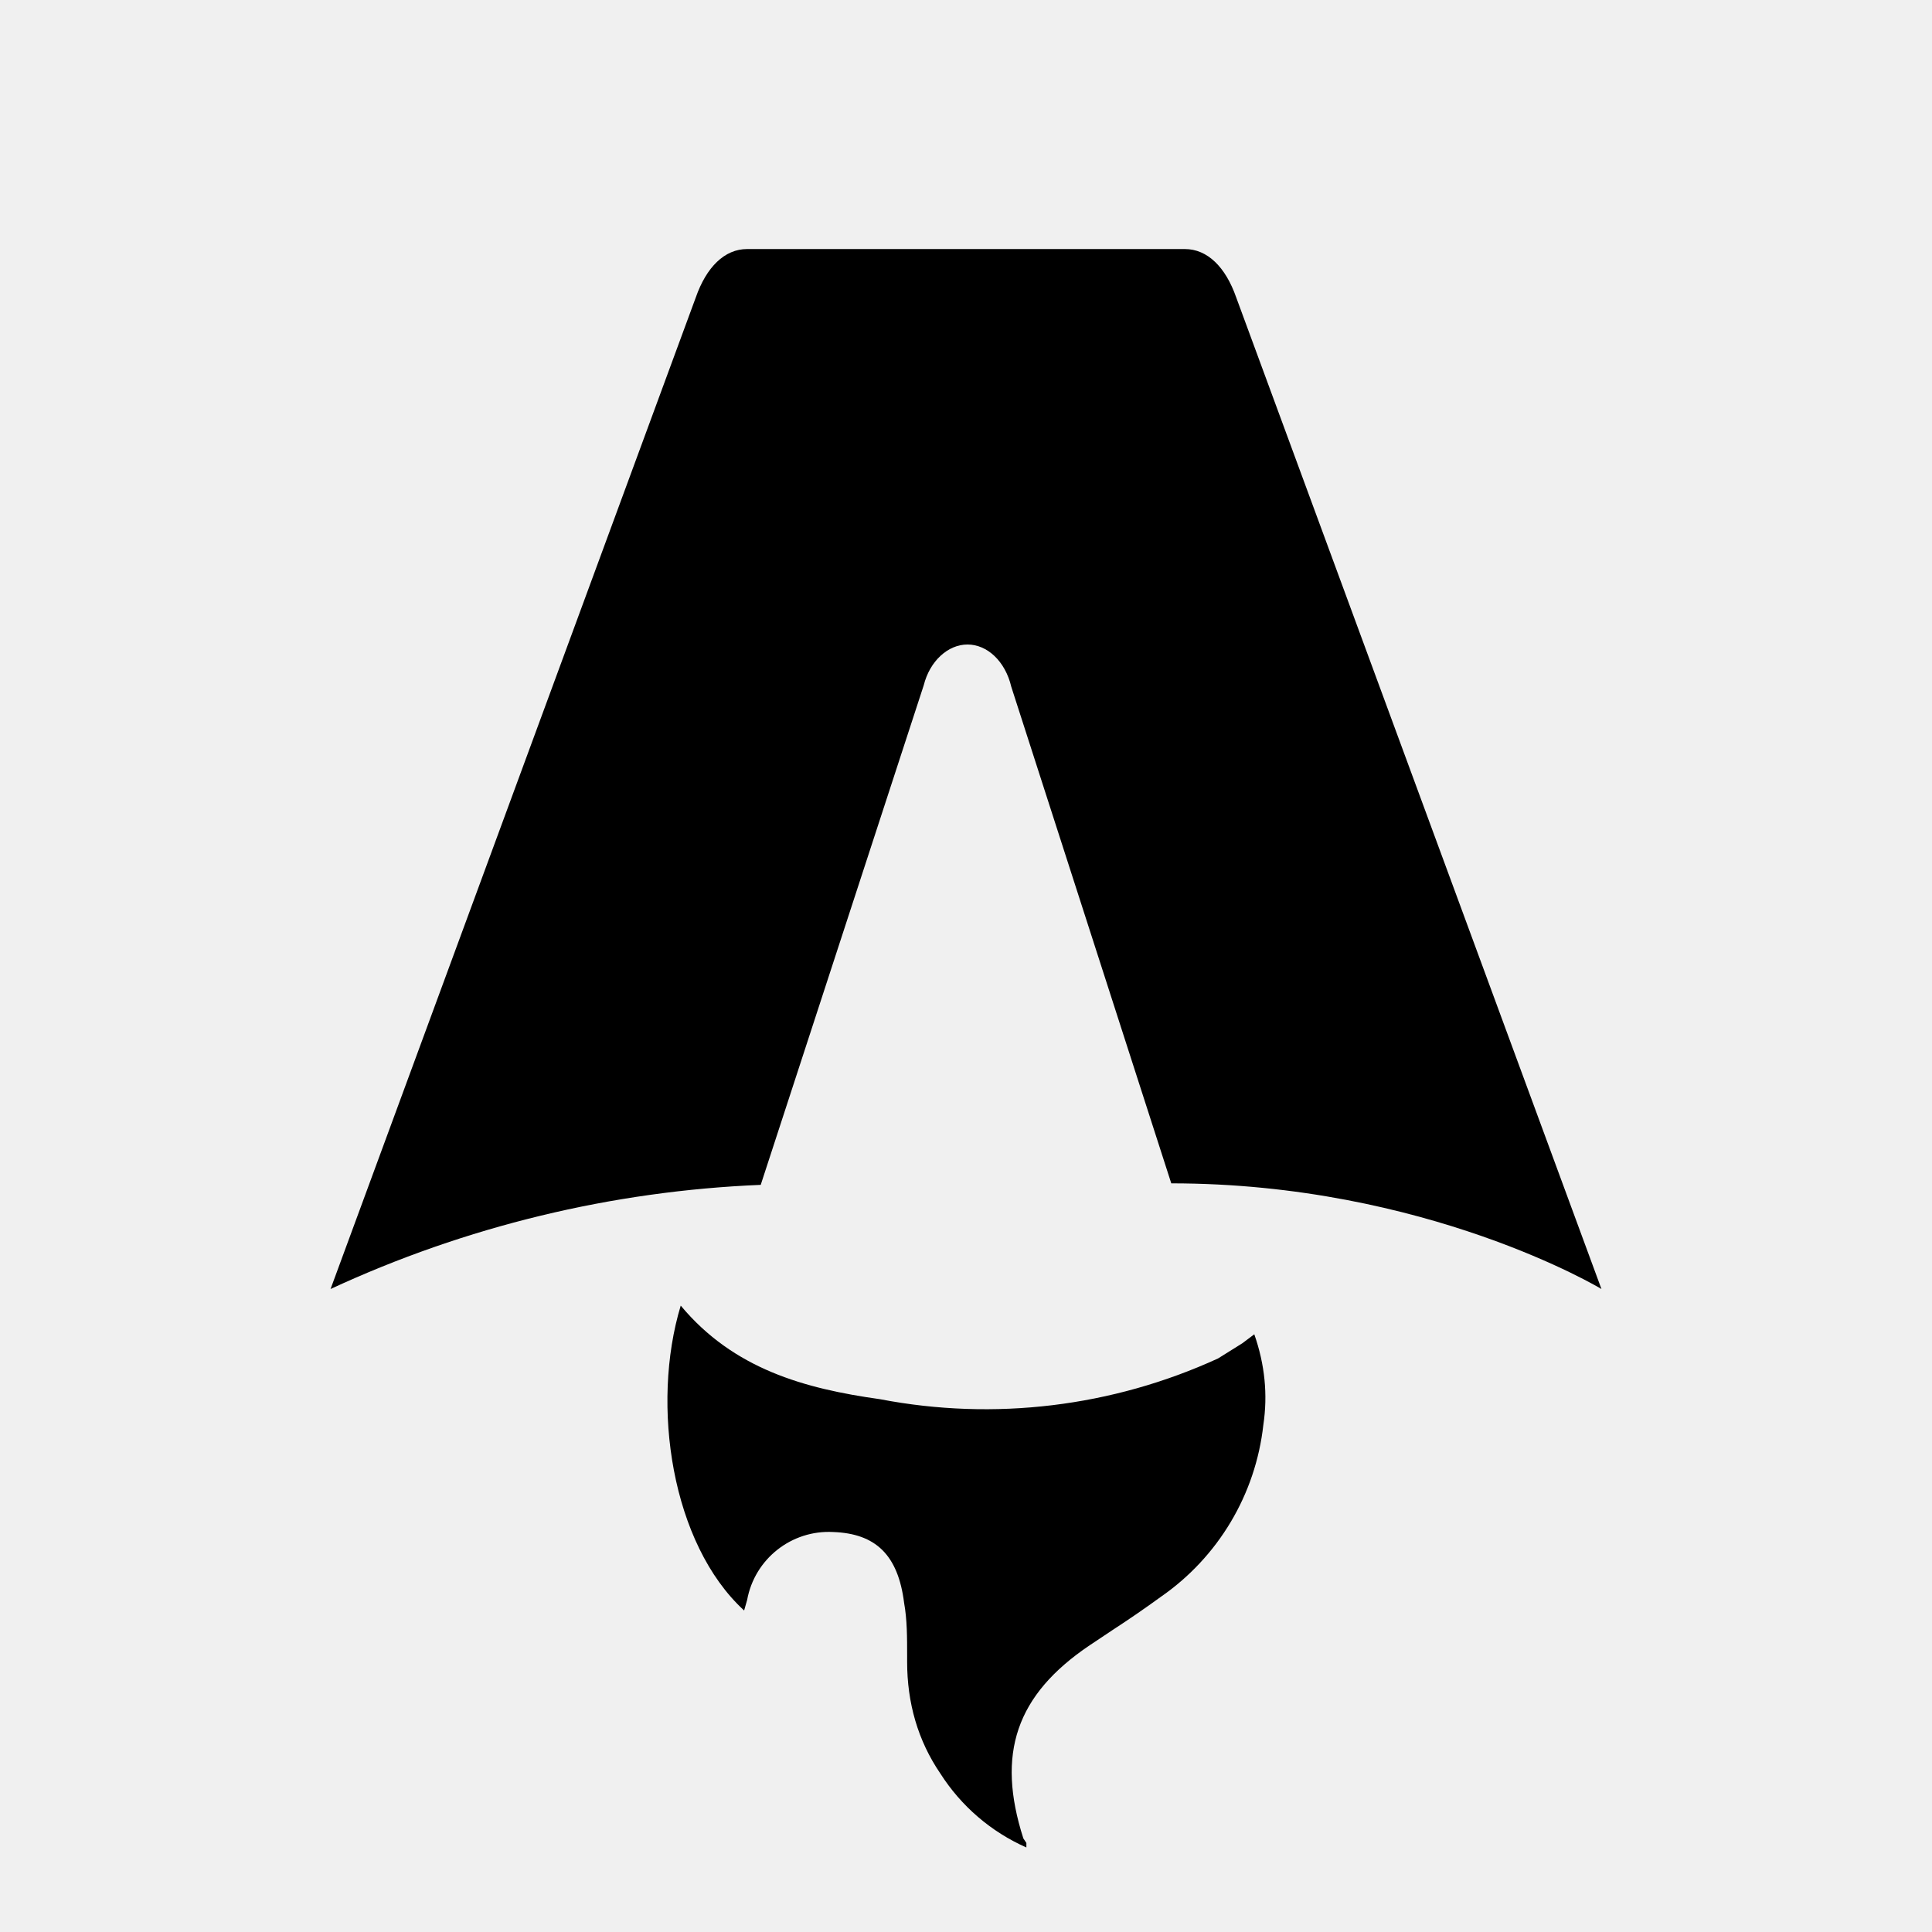
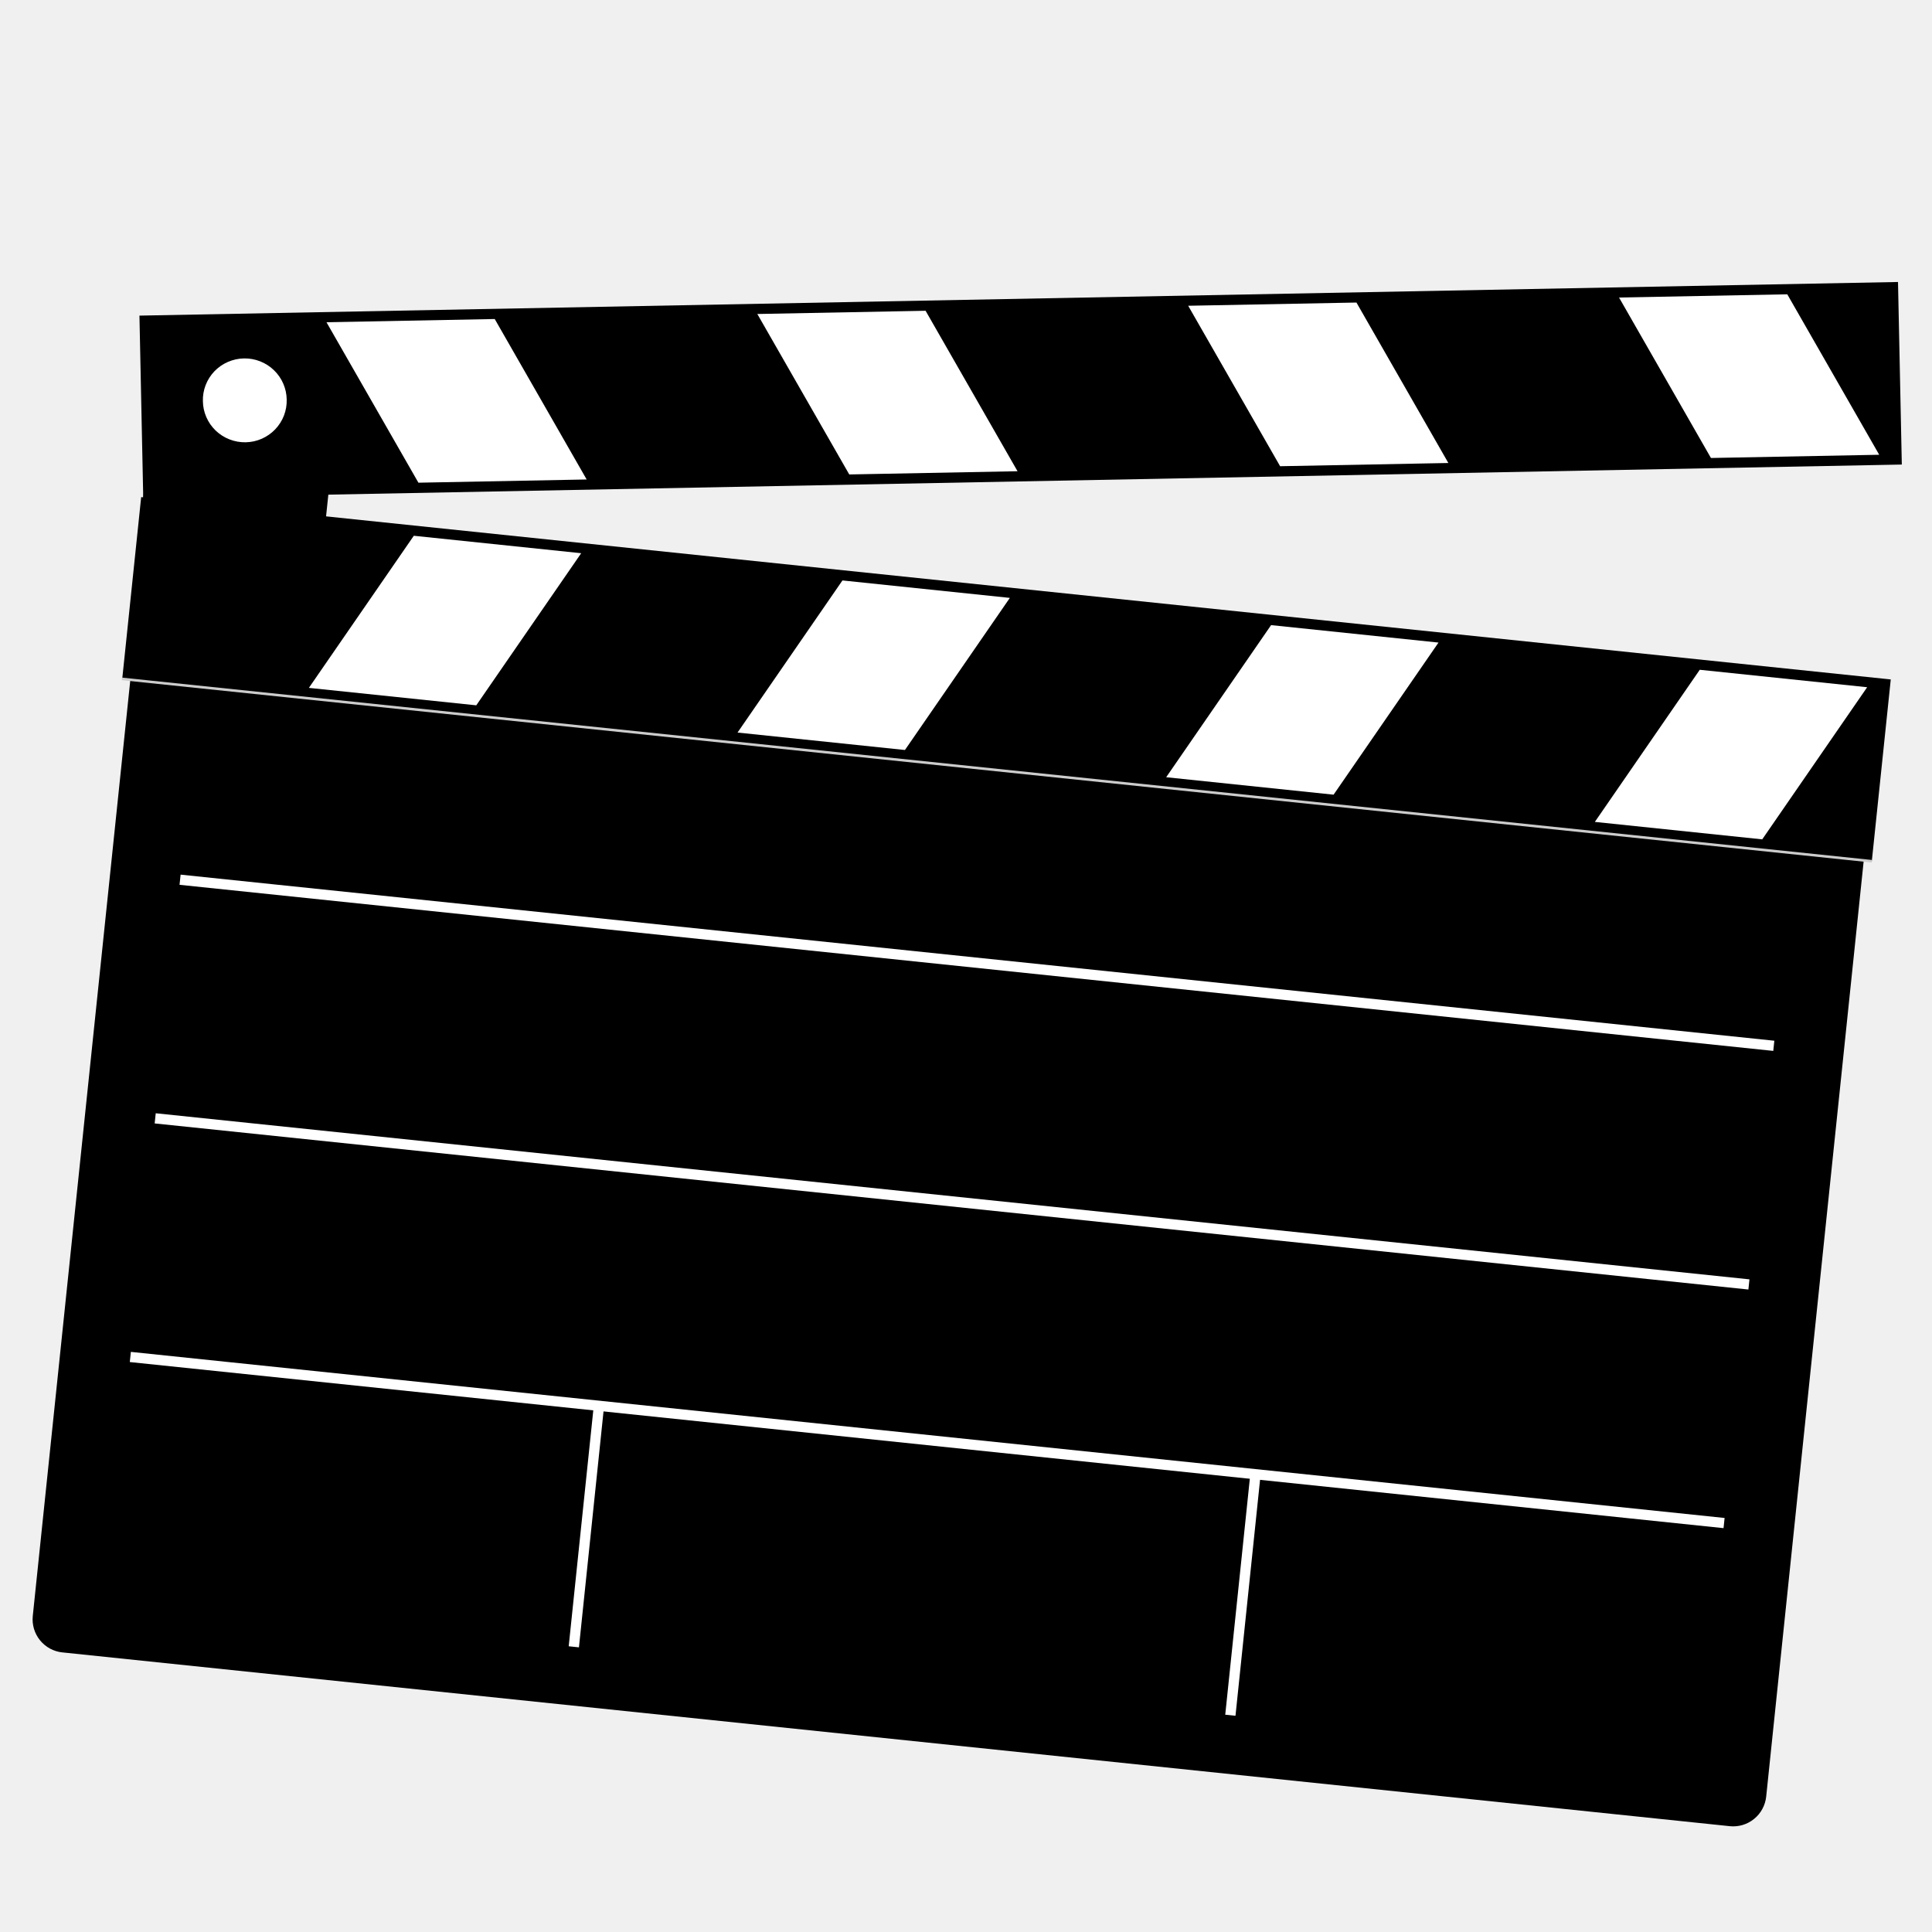
- <svg xmlns="http://www.w3.org/2000/svg" fill="none" viewBox="0 0 128 128">
-   <path d="M50.4 78.5a75.1 75.1 0 0 0-28.5 6.9l24.2-65.7c.7-2 1.9-3.2 3.4-3.2h29c1.5 0 2.7 1.2 3.4 3.2l24.2 65.7s-11.6-7-28.5-7L67 45.5c-.4-1.7-1.6-2.8-2.9-2.8-1.3 0-2.5 1.1-2.9 2.7L50.4 78.5Zm-1.1 28.2Zm-4.2-20.2c-2 6.6-.6 15.8 4.2 20.2a17.5 17.5 0 0 1 .2-.7 5.5 5.5 0 0 1 5.7-4.5c2.8.1 4.3 1.5 4.7 4.7.2 1.1.2 2.3.2 3.5v.4c0 2.7.7 5.2 2.2 7.4a13 13 0 0 0 5.7 4.9v-.3l-.2-.3c-1.8-5.6-.5-9.5 4.4-12.8l1.5-1a73 73 0 0 0 3.2-2.2 16 16 0 0 0 6.8-11.4c.3-2 .1-4-.6-6l-.8.6-1.6 1a37 37 0 0 1-22.4 2.7c-5-.7-9.7-2-13.2-6.2Z" />
-   <style>
-         path { fill: #000; }
-         @media (prefers-color-scheme: dark) {
-             path { fill: #FFF; }
-         }
-     </style>
+ <svg xmlns="http://www.w3.org/2000/svg" width="500" zoomAndPan="magnify" viewBox="0 0 375 375" height="500" preserveAspectRatio="xMidYMid meet" version="1.0">
+   <defs>
+     <clipPath id="6024722fa3">
+       <path d="M 25 62 L 67 62 L 67 131 L 25 131 Z M 25 62 " clip-rule="nonzero" />
+     </clipPath>
+     <clipPath id="457e81fe33">
+       <path d="M 31.262 19.594 L 375.152 55.434 L 343.898 355.309 L 0.012 319.469 Z M 31.262 19.594 " clip-rule="nonzero" />
+     </clipPath>
+     <clipPath id="d03dd77dae">
+       <path d="M 31.262 19.594 L 375.152 55.434 L 343.898 355.309 L 0.012 319.469 Z M 31.262 19.594 " clip-rule="nonzero" />
+     </clipPath>
+     <clipPath id="c1ea5363fe">
+       <path d="M 31.262 19.594 L 375.152 55.434 L 343.898 355.309 L 0.012 319.469 Z M 31.262 19.594 " clip-rule="nonzero" />
+     </clipPath>
+     <clipPath id="480961ce84">
+       <path d="M 6 119 L 363 119 L 363 355 L 6 355 Z M 6 119 " clip-rule="nonzero" />
+     </clipPath>
+     <clipPath id="bdb34165ea">
+       <path d="M 31.262 19.594 L 375.152 55.434 L 343.898 355.309 L 0.012 319.469 Z M 31.262 19.594 " clip-rule="nonzero" />
+     </clipPath>
+     <clipPath id="c9110292d7">
+       <path d="M 31.262 19.594 L 375.152 55.434 L 343.898 355.309 L 0.012 319.469 Z M 31.262 19.594 " clip-rule="nonzero" />
+     </clipPath>
+     <clipPath id="597702eca8">
+       <path d="M 31.262 19.594 L 375.152 55.434 L 343.898 355.309 L 0.012 319.469 Z M 31.262 19.594 " clip-rule="nonzero" />
+     </clipPath>
+     <clipPath id="7cf8202308">
+       <path d="M 23 96 L 367 96 L 367 168 L 23 168 Z M 23 96 " clip-rule="nonzero" />
+     </clipPath>
+     <clipPath id="02a8f0191c">
+       <path d="M 31.262 19.594 L 375.152 55.434 L 343.898 355.309 L 0.012 319.469 Z M 31.262 19.594 " clip-rule="nonzero" />
+     </clipPath>
+     <clipPath id="2bcf48defd">
+       <path d="M 31.262 19.594 L 375.152 55.434 L 343.898 355.309 L 0.012 319.469 Z M 31.262 19.594 " clip-rule="nonzero" />
+     </clipPath>
+     <clipPath id="2e9e09d17d">
+       <path d="M 31.262 19.594 L 375.152 55.434 L 343.898 355.309 L 0.012 319.469 Z M 31.262 19.594 " clip-rule="nonzero" />
+     </clipPath>
+     <clipPath id="fac3f08630">
+       <path d="M 59 103 L 113 103 L 113 137 L 59 137 Z M 59 103 " clip-rule="nonzero" />
+     </clipPath>
+     <clipPath id="664c02b252">
+       <path d="M 31.262 19.594 L 375.152 55.434 L 343.898 355.309 L 0.012 319.469 Z M 31.262 19.594 " clip-rule="nonzero" />
+     </clipPath>
+     <clipPath id="d2ee635714">
+       <path d="M 31.262 19.594 L 375.152 55.434 L 343.898 355.309 L 0.012 319.469 Z M 31.262 19.594 " clip-rule="nonzero" />
+     </clipPath>
+     <clipPath id="f367169027">
+       <path d="M 31.262 19.594 L 375.152 55.434 L 343.898 355.309 L 0.012 319.469 Z M 31.262 19.594 " clip-rule="nonzero" />
+     </clipPath>
+     <clipPath id="6863fcd0ea">
+       <path d="M 143 112 L 197 112 L 197 146 L 143 146 Z M 143 112 " clip-rule="nonzero" />
+     </clipPath>
+     <clipPath id="46eac83269">
+       <path d="M 31.262 19.594 L 375.152 55.434 L 343.898 355.309 L 0.012 319.469 Z M 31.262 19.594 " clip-rule="nonzero" />
+     </clipPath>
+     <clipPath id="2b40e24c05">
+       <path d="M 31.262 19.594 L 375.152 55.434 L 343.898 355.309 L 0.012 319.469 Z M 31.262 19.594 " clip-rule="nonzero" />
+     </clipPath>
+     <clipPath id="f1015c4cd6">
+       <path d="M 31.262 19.594 L 375.152 55.434 L 343.898 355.309 L 0.012 319.469 Z M 31.262 19.594 " clip-rule="nonzero" />
+     </clipPath>
+     <clipPath id="dbcd07ad4e">
+       <path d="M 226 121 L 280 121 L 280 155 L 226 155 Z M 226 121 " clip-rule="nonzero" />
+     </clipPath>
+     <clipPath id="c8b5876067">
+       <path d="M 31.262 19.594 L 375.152 55.434 L 343.898 355.309 L 0.012 319.469 Z M 31.262 19.594 " clip-rule="nonzero" />
+     </clipPath>
+     <clipPath id="564bfe8e14">
+       <path d="M 31.262 19.594 L 375.152 55.434 L 343.898 355.309 L 0.012 319.469 Z M 31.262 19.594 " clip-rule="nonzero" />
+     </clipPath>
+     <clipPath id="c9101acbcf">
+       <path d="M 31.262 19.594 L 375.152 55.434 L 343.898 355.309 L 0.012 319.469 Z M 31.262 19.594 " clip-rule="nonzero" />
+     </clipPath>
+     <clipPath id="938eb667a7">
+       <path d="M 309 130 L 363 130 L 363 163 L 309 163 Z M 309 130 " clip-rule="nonzero" />
+     </clipPath>
+     <clipPath id="c6f14b5a39">
+       <path d="M 31.262 19.594 L 375.152 55.434 L 343.898 355.309 L 0.012 319.469 Z M 31.262 19.594 " clip-rule="nonzero" />
+     </clipPath>
+     <clipPath id="e4188fa3c1">
+       <path d="M 31.262 19.594 L 375.152 55.434 L 343.898 355.309 L 0.012 319.469 Z M 31.262 19.594 " clip-rule="nonzero" />
+     </clipPath>
+     <clipPath id="5cc870d9ba">
+       <path d="M 31.262 19.594 L 375.152 55.434 L 343.898 355.309 L 0.012 319.469 Z M 31.262 19.594 " clip-rule="nonzero" />
+     </clipPath>
+     <clipPath id="2cbc3f7da6">
+       <path d="M 27 54 L 370 54 L 370 97 L 27 97 Z M 27 54 " clip-rule="nonzero" />
+     </clipPath>
+     <clipPath id="59709ca23e">
+       <path d="M 31.262 19.594 L 375.152 55.434 L 343.898 355.309 L 0.012 319.469 Z M 31.262 19.594 " clip-rule="nonzero" />
+     </clipPath>
+     <clipPath id="91b9538c32">
+       <path d="M 31.262 19.594 L 375.152 55.434 L 343.898 355.309 L 0.012 319.469 Z M 31.262 19.594 " clip-rule="nonzero" />
+     </clipPath>
+     <clipPath id="dc6afa4f87">
+       <path d="M 31.262 19.594 L 375.152 55.434 L 343.898 355.309 L 0.012 319.469 Z M 31.262 19.594 " clip-rule="nonzero" />
+     </clipPath>
+     <clipPath id="39ffe8f055">
+       <path d="M 314 57 L 365 57 L 365 89 L 314 89 Z M 314 57 " clip-rule="nonzero" />
+     </clipPath>
+     <clipPath id="5fe13db4aa">
+       <path d="M 31.262 19.594 L 375.152 55.434 L 343.898 355.309 L 0.012 319.469 Z M 31.262 19.594 " clip-rule="nonzero" />
+     </clipPath>
+     <clipPath id="7525e28b96">
+       <path d="M 31.262 19.594 L 375.152 55.434 L 343.898 355.309 L 0.012 319.469 Z M 31.262 19.594 " clip-rule="nonzero" />
+     </clipPath>
+     <clipPath id="0cb65ec311">
+       <path d="M 31.262 19.594 L 375.152 55.434 L 343.898 355.309 L 0.012 319.469 Z M 31.262 19.594 " clip-rule="nonzero" />
+     </clipPath>
+     <clipPath id="6d7d5fe0c3">
+       <path d="M 230 58 L 282 58 L 282 91 L 230 91 Z M 230 58 " clip-rule="nonzero" />
+     </clipPath>
+     <clipPath id="25979c9128">
+       <path d="M 31.262 19.594 L 375.152 55.434 L 343.898 355.309 L 0.012 319.469 Z M 31.262 19.594 " clip-rule="nonzero" />
+     </clipPath>
+     <clipPath id="001d8455b2">
+       <path d="M 31.262 19.594 L 375.152 55.434 L 343.898 355.309 L 0.012 319.469 Z M 31.262 19.594 " clip-rule="nonzero" />
+     </clipPath>
+     <clipPath id="147d24185b">
+       <path d="M 31.262 19.594 L 375.152 55.434 L 343.898 355.309 L 0.012 319.469 Z M 31.262 19.594 " clip-rule="nonzero" />
+     </clipPath>
+     <clipPath id="384625d293">
+       <path d="M 146 60 L 198 60 L 198 93 L 146 93 Z M 146 60 " clip-rule="nonzero" />
+     </clipPath>
+     <clipPath id="6768550fe8">
+       <path d="M 31.262 19.594 L 375.152 55.434 L 343.898 355.309 L 0.012 319.469 Z M 31.262 19.594 " clip-rule="nonzero" />
+     </clipPath>
+     <clipPath id="982a297534">
+       <path d="M 31.262 19.594 L 375.152 55.434 L 343.898 355.309 L 0.012 319.469 Z M 31.262 19.594 " clip-rule="nonzero" />
+     </clipPath>
+     <clipPath id="78df1696e7">
+       <path d="M 31.262 19.594 L 375.152 55.434 L 343.898 355.309 L 0.012 319.469 Z M 31.262 19.594 " clip-rule="nonzero" />
+     </clipPath>
+     <clipPath id="ec69982856">
+       <path d="M 63 61 L 114 61 L 114 94 L 63 94 Z M 63 61 " clip-rule="nonzero" />
+     </clipPath>
+     <clipPath id="850f5e021b">
+       <path d="M 31.262 19.594 L 375.152 55.434 L 343.898 355.309 L 0.012 319.469 Z M 31.262 19.594 " clip-rule="nonzero" />
+     </clipPath>
+     <clipPath id="aade854e2b">
+       <path d="M 31.262 19.594 L 375.152 55.434 L 343.898 355.309 L 0.012 319.469 Z M 31.262 19.594 " clip-rule="nonzero" />
+     </clipPath>
+     <clipPath id="43033562b3">
+       <path d="M 31.262 19.594 L 375.152 55.434 L 343.898 355.309 L 0.012 319.469 Z M 31.262 19.594 " clip-rule="nonzero" />
+     </clipPath>
+     <clipPath id="120df50616">
+       <path d="M 40 70 L 55 70 L 55 85 L 40 85 Z M 40 70 " clip-rule="nonzero" />
+     </clipPath>
+     <clipPath id="60c1b900b9">
+       <path d="M 31.262 19.594 L 375.152 55.434 L 343.898 355.309 L 0.012 319.469 Z M 31.262 19.594 " clip-rule="nonzero" />
+     </clipPath>
+     <clipPath id="1a7e54b4e9">
+       <path d="M 31.262 19.594 L 375.152 55.434 L 343.898 355.309 L 0.012 319.469 Z M 31.262 19.594 " clip-rule="nonzero" />
+     </clipPath>
+     <clipPath id="0f6cc92324">
+       <path d="M 31.262 19.594 L 375.152 55.434 L 343.898 355.309 L 0.012 319.469 Z M 31.262 19.594 " clip-rule="nonzero" />
+     </clipPath>
+     <clipPath id="2289cf8679">
+       <path d="M 29 59 L 66 59 L 66 97 L 29 97 Z M 29 59 " clip-rule="nonzero" />
+     </clipPath>
+     <clipPath id="9748244be6">
+       <path d="M 31.262 19.594 L 375.152 55.434 L 343.898 355.309 L 0.012 319.469 Z M 31.262 19.594 " clip-rule="nonzero" />
+     </clipPath>
+     <clipPath id="1cbde0320e">
+       <path d="M 31.262 19.594 L 375.152 55.434 L 343.898 355.309 L 0.012 319.469 Z M 31.262 19.594 " clip-rule="nonzero" />
+     </clipPath>
+     <clipPath id="9e4882370b">
+       <path d="M 31.262 19.594 L 375.152 55.434 L 343.898 355.309 L 0.012 319.469 Z M 31.262 19.594 " clip-rule="nonzero" />
+     </clipPath>
+     <clipPath id="8acb46d06b">
+       <path d="M 20 128 L 367 128 L 367 170 L 20 170 Z M 20 128 " clip-rule="nonzero" />
+     </clipPath>
+     <clipPath id="f75b23d832">
+       <path d="M 31.262 19.594 L 375.152 55.434 L 343.898 355.309 L 0.012 319.469 Z M 31.262 19.594 " clip-rule="nonzero" />
+     </clipPath>
+     <clipPath id="303946f146">
+       <path d="M 31.262 19.594 L 375.152 55.434 L 343.898 355.309 L 0.012 319.469 Z M 31.262 19.594 " clip-rule="nonzero" />
+     </clipPath>
+     <clipPath id="3eeafbc549">
+       <path d="M 31.262 19.594 L 375.152 55.434 L 343.898 355.309 L 0.012 319.469 Z M 31.262 19.594 " clip-rule="nonzero" />
+     </clipPath>
+     <clipPath id="bb87b839ad">
+       <path d="M 13 252 L 346 252 L 346 307 L 13 307 Z M 13 252 " clip-rule="nonzero" />
+     </clipPath>
+     <clipPath id="a92f5bce50">
+       <path d="M 31.262 19.594 L 375.152 55.434 L 343.898 355.309 L 0.012 319.469 Z M 31.262 19.594 " clip-rule="nonzero" />
+     </clipPath>
+     <clipPath id="971d1c470a">
+       <path d="M 31.262 19.594 L 375.152 55.434 L 343.898 355.309 L 0.012 319.469 Z M 31.262 19.594 " clip-rule="nonzero" />
+     </clipPath>
+     <clipPath id="c37e4d670d">
+       <path d="M 31.262 19.594 L 375.152 55.434 L 343.898 355.309 L 0.012 319.469 Z M 31.262 19.594 " clip-rule="nonzero" />
+     </clipPath>
+     <clipPath id="f86b1b59ec">
+       <path d="M 100 262 L 128 262 L 128 331 L 100 331 Z M 100 262 " clip-rule="nonzero" />
+     </clipPath>
+     <clipPath id="17a62d83f7">
+       <path d="M 31.262 19.594 L 375.152 55.434 L 343.898 355.309 L 0.012 319.469 Z M 31.262 19.594 " clip-rule="nonzero" />
+     </clipPath>
+     <clipPath id="49fe076add">
+       <path d="M 31.262 19.594 L 375.152 55.434 L 343.898 355.309 L 0.012 319.469 Z M 31.262 19.594 " clip-rule="nonzero" />
+     </clipPath>
+     <clipPath id="fa114d1757">
+       <path d="M 31.262 19.594 L 375.152 55.434 L 343.898 355.309 L 0.012 319.469 Z M 31.262 19.594 " clip-rule="nonzero" />
+     </clipPath>
+     <clipPath id="f4827c6ba5">
+       <path d="M 227 275 L 255 275 L 255 345 L 227 345 Z M 227 275 " clip-rule="nonzero" />
+     </clipPath>
+     <clipPath id="06c17adbb2">
+       <path d="M 31.262 19.594 L 375.152 55.434 L 343.898 355.309 L 0.012 319.469 Z M 31.262 19.594 " clip-rule="nonzero" />
+     </clipPath>
+     <clipPath id="4fd0a232bf">
+       <path d="M 31.262 19.594 L 375.152 55.434 L 343.898 355.309 L 0.012 319.469 Z M 31.262 19.594 " clip-rule="nonzero" />
+     </clipPath>
+     <clipPath id="8efba7ca4f">
+       <path d="M 31.262 19.594 L 375.152 55.434 L 343.898 355.309 L 0.012 319.469 Z M 31.262 19.594 " clip-rule="nonzero" />
+     </clipPath>
+     <clipPath id="159856ef0b">
+       <path d="M 18 205 L 351 205 L 351 261 L 18 261 Z M 18 205 " clip-rule="nonzero" />
+     </clipPath>
+     <clipPath id="6ae008af02">
+       <path d="M 31.262 19.594 L 375.152 55.434 L 343.898 355.309 L 0.012 319.469 Z M 31.262 19.594 " clip-rule="nonzero" />
+     </clipPath>
+     <clipPath id="15ab3bb41e">
+       <path d="M 31.262 19.594 L 375.152 55.434 L 343.898 355.309 L 0.012 319.469 Z M 31.262 19.594 " clip-rule="nonzero" />
+     </clipPath>
+     <clipPath id="29f26a3e5a">
+       <path d="M 31.262 19.594 L 375.152 55.434 L 343.898 355.309 L 0.012 319.469 Z M 31.262 19.594 " clip-rule="nonzero" />
+     </clipPath>
+     <clipPath id="f4176ce719">
+       <path d="M 23 159 L 356 159 L 356 215 L 23 215 Z M 23 159 " clip-rule="nonzero" />
+     </clipPath>
+     <clipPath id="6def917dba">
+       <path d="M 31.262 19.594 L 375.152 55.434 L 343.898 355.309 L 0.012 319.469 Z M 31.262 19.594 " clip-rule="nonzero" />
+     </clipPath>
+     <clipPath id="3a6a236f8d">
+       <path d="M 31.262 19.594 L 375.152 55.434 L 343.898 355.309 L 0.012 319.469 Z M 31.262 19.594 " clip-rule="nonzero" />
+     </clipPath>
+     <clipPath id="ee3d22ebcb">
+       <path d="M 31.262 19.594 L 375.152 55.434 L 343.898 355.309 L 0.012 319.469 Z M 31.262 19.594 " clip-rule="nonzero" />
+     </clipPath>
+   </defs>
+   <g clip-path="url(#6024722fa3)">
+     <g clip-path="url(#457e81fe33)">
+       <g clip-path="url(#d03dd77dae)">
+         <g clip-path="url(#c1ea5363fe)">
+           <path fill="#000000" d="M 30.641 69.246 L 25.387 119.668 C 25.336 120.156 25.332 120.641 25.379 121.129 C 25.426 121.617 25.52 122.094 25.66 122.562 C 25.801 123.031 25.984 123.48 26.215 123.914 C 26.445 124.344 26.715 124.75 27.023 125.133 C 27.336 125.512 27.68 125.855 28.059 126.168 C 28.438 126.48 28.844 126.754 29.273 126.988 C 29.707 127.223 30.16 127.41 30.629 127.555 C 31.098 127.699 31.578 127.797 32.07 127.848 L 52.652 129.992 C 53.141 130.043 53.633 130.047 54.121 130.004 C 54.613 129.957 55.094 129.867 55.562 129.727 C 56.035 129.59 56.488 129.406 56.926 129.176 C 57.359 128.949 57.766 128.684 58.148 128.375 C 58.531 128.066 58.879 127.727 59.191 127.352 C 59.508 126.973 59.781 126.57 60.016 126.141 C 60.25 125.711 60.438 125.266 60.586 124.797 C 60.73 124.332 60.828 123.855 60.879 123.367 L 66.133 72.945 C 66.184 72.461 66.188 71.973 66.141 71.484 C 66.094 71 66 70.523 65.859 70.055 C 65.719 69.586 65.535 69.133 65.305 68.703 C 65.074 68.27 64.805 67.863 64.496 67.484 C 64.184 67.105 63.84 66.758 63.461 66.445 C 63.082 66.133 62.676 65.859 62.246 65.629 C 61.812 65.395 61.359 65.207 60.891 65.059 C 60.418 64.914 59.941 64.816 59.449 64.766 L 38.867 62.621 C 38.375 62.57 37.887 62.566 37.398 62.613 C 36.906 62.656 36.426 62.75 35.957 62.887 C 35.484 63.027 35.031 63.211 34.594 63.438 C 34.16 63.664 33.75 63.934 33.371 64.238 C 32.988 64.547 32.641 64.891 32.324 65.266 C 32.012 65.641 31.738 66.043 31.504 66.473 C 31.27 66.902 31.082 67.352 30.934 67.816 C 30.789 68.285 30.691 68.762 30.641 69.246 " fill-opacity="1" fill-rule="evenodd" />
+         </g>
+       </g>
+     </g>
+   </g>
+   <g clip-path="url(#480961ce84)">
+     <g clip-path="url(#bdb34165ea)">
+       <g clip-path="url(#c9110292d7)">
+         <g clip-path="url(#597702eca8)">
+           <path fill="#000000" d="M 33.043 119.93 L 356.656 153.656 C 357.078 153.699 357.488 153.785 357.895 153.91 C 358.301 154.035 358.688 154.199 359.062 154.398 C 359.434 154.602 359.781 154.836 360.109 155.109 C 360.434 155.379 360.73 155.68 361 156.008 C 361.266 156.336 361.496 156.688 361.695 157.062 C 361.895 157.438 362.051 157.828 362.172 158.234 C 362.293 158.641 362.375 159.055 362.414 159.477 C 362.453 159.895 362.449 160.316 362.406 160.738 L 342.816 348.715 C 342.773 349.137 342.688 349.551 342.562 349.953 C 342.438 350.359 342.273 350.746 342.07 351.121 C 341.871 351.492 341.633 351.84 341.363 352.168 C 341.09 352.492 340.793 352.789 340.461 353.055 C 340.133 353.324 339.781 353.555 339.406 353.754 C 339.031 353.949 338.641 354.109 338.234 354.23 C 337.828 354.352 337.414 354.43 336.992 354.469 C 336.57 354.508 336.148 354.504 335.727 354.461 L 12.113 320.734 C 11.691 320.691 11.281 320.605 10.875 320.48 C 10.469 320.355 10.082 320.191 9.707 319.992 C 9.336 319.789 8.984 319.555 8.66 319.281 C 8.332 319.012 8.039 318.711 7.77 318.383 C 7.504 318.055 7.27 317.703 7.074 317.328 C 6.875 316.953 6.715 316.562 6.594 316.156 C 6.477 315.75 6.395 315.34 6.355 314.918 C 6.316 314.496 6.32 314.074 6.363 313.652 L 25.953 125.676 C 25.996 125.254 26.082 124.84 26.207 124.438 C 26.332 124.031 26.496 123.645 26.699 123.27 C 26.898 122.898 27.137 122.551 27.406 122.223 C 27.676 121.898 27.977 121.602 28.305 121.336 C 28.637 121.07 28.988 120.836 29.363 120.641 C 29.738 120.441 30.129 120.281 30.535 120.16 C 30.941 120.043 31.355 119.961 31.777 119.922 C 32.199 119.883 32.621 119.887 33.043 119.93 " fill-opacity="1" fill-rule="evenodd" />
+         </g>
+       </g>
+     </g>
+   </g>
+   <g clip-path="url(#7cf8202308)">
+     <g clip-path="url(#02a8f0191c)">
+       <g clip-path="url(#2bcf48defd)">
+         <g clip-path="url(#2e9e09d17d)">
+           <path fill="#000000" d="M 27.402 96.488 L 366.996 131.879 L 363.32 167.125 L 23.73 131.734 Z M 27.402 96.488 " fill-opacity="1" fill-rule="evenodd" />
+         </g>
+       </g>
+     </g>
+   </g>
+   <g clip-path="url(#fac3f08630)">
+     <g clip-path="url(#664c02b252)">
+       <g clip-path="url(#d2ee635714)">
+         <g clip-path="url(#f367169027)">
+           <path fill="#ffffff" d="M 59.953 133.516 L 92.445 136.902 L 112.809 107.379 L 80.32 103.992 Z M 59.953 133.516 " fill-opacity="1" fill-rule="evenodd" />
+         </g>
+       </g>
+     </g>
+   </g>
+   <g clip-path="url(#6863fcd0ea)">
+     <g clip-path="url(#46eac83269)">
+       <g clip-path="url(#2b40e24c05)">
+         <g clip-path="url(#f1015c4cd6)">
+           <path fill="#ffffff" d="M 143.156 142.188 L 175.648 145.574 L 196.012 116.051 L 163.52 112.664 Z M 143.156 142.188 " fill-opacity="1" fill-rule="evenodd" />
+         </g>
+       </g>
+     </g>
+   </g>
+   <g clip-path="url(#dbcd07ad4e)">
+     <g clip-path="url(#c8b5876067)">
+       <g clip-path="url(#564bfe8e14)">
+         <g clip-path="url(#c9101acbcf)">
+           <path fill="#ffffff" d="M 226.355 150.859 L 258.848 154.246 L 279.211 124.723 L 246.719 121.336 Z M 226.355 150.859 " fill-opacity="1" fill-rule="evenodd" />
+         </g>
+       </g>
+     </g>
+   </g>
+   <g clip-path="url(#938eb667a7)">
+     <g clip-path="url(#c6f14b5a39)">
+       <g clip-path="url(#e4188fa3c1)">
+         <g clip-path="url(#5cc870d9ba)">
+           <path fill="#ffffff" d="M 309.559 159.531 L 342.047 162.918 L 362.414 133.391 L 329.922 130.004 Z M 309.559 159.531 " fill-opacity="1" fill-rule="evenodd" />
+         </g>
+       </g>
+     </g>
+   </g>
+   <g clip-path="url(#2cbc3f7da6)">
+     <g clip-path="url(#59709ca23e)">
+       <g clip-path="url(#91b9538c32)">
+         <g clip-path="url(#dc6afa4f87)">
+           <path fill="#000000" d="M 368.402 54.734 L 27.066 61.262 L 27.805 96.695 L 369.141 90.168 Z M 368.402 54.734 " fill-opacity="1" fill-rule="evenodd" />
+         </g>
+       </g>
+     </g>
+   </g>
+   <g clip-path="url(#39ffe8f055)">
+     <g clip-path="url(#5fe13db4aa)">
+       <g clip-path="url(#7525e28b96)">
+         <g clip-path="url(#0cb65ec311)">
+           <path fill="#ffffff" d="M 364.754 88.27 L 332.094 88.895 L 314.254 57.75 L 346.91 57.125 Z M 364.754 88.27 " fill-opacity="1" fill-rule="evenodd" />
+         </g>
+       </g>
+     </g>
+   </g>
+   <g clip-path="url(#6d7d5fe0c3)">
+     <g clip-path="url(#25979c9128)">
+       <g clip-path="url(#001d8455b2)">
+         <g clip-path="url(#147d24185b)">
+           <path fill="#ffffff" d="M 281.125 89.867 L 248.469 90.492 L 230.625 59.348 L 263.285 58.723 Z M 281.125 89.867 " fill-opacity="1" fill-rule="evenodd" />
+         </g>
+       </g>
+     </g>
+   </g>
+   <g clip-path="url(#384625d293)">
+     <g clip-path="url(#6768550fe8)">
+       <g clip-path="url(#982a297534)">
+         <g clip-path="url(#78df1696e7)">
+           <path fill="#ffffff" d="M 197.5 91.465 L 164.84 92.09 L 146.996 60.945 L 179.656 60.32 Z M 197.5 91.465 " fill-opacity="1" fill-rule="evenodd" />
+         </g>
+       </g>
+     </g>
+   </g>
+   <g clip-path="url(#ec69982856)">
+     <g clip-path="url(#850f5e021b)">
+       <g clip-path="url(#aade854e2b)">
+         <g clip-path="url(#43033562b3)">
+           <path fill="#ffffff" d="M 113.871 93.066 L 81.215 93.691 L 63.371 62.547 L 96.027 61.922 Z M 113.871 93.066 " fill-opacity="1" fill-rule="evenodd" />
+         </g>
+       </g>
+     </g>
+   </g>
+   <g clip-path="url(#120df50616)">
+     <g clip-path="url(#60c1b900b9)">
+       <g clip-path="url(#1a7e54b4e9)">
+         <g clip-path="url(#0f6cc92324)">
+           <path fill="#ffffff" d="M 54.648 77.57 C 54.66 78.039 54.629 78.504 54.551 78.965 C 54.469 79.426 54.348 79.875 54.18 80.312 C 54.008 80.75 53.801 81.164 53.547 81.559 C 53.297 81.953 53.008 82.32 52.684 82.66 C 52.359 83 52.004 83.301 51.617 83.57 C 51.234 83.84 50.824 84.066 50.395 84.258 C 49.961 84.445 49.516 84.59 49.059 84.691 C 48.598 84.789 48.133 84.844 47.66 84.855 C 47.191 84.863 46.723 84.824 46.258 84.742 C 45.797 84.66 45.344 84.531 44.906 84.359 C 44.469 84.191 44.051 83.977 43.652 83.723 C 43.258 83.469 42.891 83.18 42.551 82.855 C 42.215 82.527 41.91 82.172 41.641 81.789 C 41.375 81.402 41.148 80.996 40.961 80.562 C 40.773 80.133 40.633 79.691 40.535 79.234 C 40.438 78.773 40.383 78.312 40.379 77.844 C 40.363 77.375 40.398 76.91 40.477 76.449 C 40.555 75.988 40.68 75.539 40.848 75.105 C 41.016 74.668 41.227 74.25 41.477 73.855 C 41.73 73.461 42.016 73.094 42.34 72.754 C 42.668 72.418 43.02 72.113 43.406 71.844 C 43.793 71.574 44.199 71.348 44.633 71.16 C 45.062 70.973 45.508 70.828 45.969 70.727 C 46.426 70.625 46.895 70.57 47.363 70.562 C 47.836 70.551 48.301 70.59 48.766 70.672 C 49.23 70.754 49.68 70.883 50.121 71.055 C 50.559 71.227 50.977 71.438 51.371 71.691 C 51.766 71.945 52.137 72.234 52.473 72.562 C 52.812 72.887 53.113 73.242 53.383 73.629 C 53.652 74.012 53.879 74.422 54.062 74.852 C 54.25 75.281 54.395 75.727 54.492 76.184 C 54.59 76.641 54.641 77.102 54.648 77.57 Z M 54.648 77.57 " fill-opacity="1" fill-rule="evenodd" />
+         </g>
+       </g>
+     </g>
+   </g>
+   <g clip-path="url(#2289cf8679)">
+     <g clip-path="url(#9748244be6)">
+       <g clip-path="url(#1cbde0320e)">
+         <g clip-path="url(#9e4882370b)">
+           <path stroke-linecap="butt" transform="matrix(0.499417, -0.0095485, 0.0103215, 0.496079, -9.869673, -4.609335)" fill="none" stroke-linejoin="miter" d="M 125.713 168.078 C 125.717 169.023 125.635 169.958 125.46 170.884 C 125.276 171.81 125.015 172.71 124.661 173.585 C 124.299 174.46 123.867 175.287 123.342 176.072 C 122.825 176.857 122.232 177.586 121.569 178.258 C 120.905 178.931 120.181 179.523 119.396 180.051 C 118.619 180.58 117.788 181.02 116.92 181.389 C 116.045 181.751 115.147 182.025 114.228 182.212 C 113.302 182.391 112.369 182.483 111.423 182.488 C 110.484 182.486 109.547 182.389 108.62 182.206 C 107.701 182.023 106.8 181.746 105.931 181.383 C 105.062 181.027 104.235 180.578 103.448 180.051 C 102.669 179.525 101.946 178.928 101.279 178.262 C 100.62 177.587 100.025 176.859 99.502 176.078 C 98.986 175.288 98.55 174.461 98.193 173.58 C 97.835 172.707 97.572 171.812 97.396 170.887 C 97.219 169.955 97.129 169.024 97.141 168.079 C 97.129 167.134 97.219 166.199 97.394 165.273 C 97.57 164.347 97.839 163.447 98.193 162.58 C 98.547 161.705 98.987 160.87 99.504 160.085 C 100.029 159.3 100.615 158.571 101.278 157.899 C 101.948 157.234 102.665 156.634 103.45 156.106 C 104.235 155.578 105.058 155.137 105.933 154.776 C 106.801 154.414 107.699 154.14 108.625 153.953 C 109.544 153.766 110.485 153.674 111.424 153.677 C 112.37 153.671 113.299 153.768 114.226 153.951 C 115.153 154.134 116.047 154.411 116.923 154.775 C 117.791 155.138 118.619 155.579 119.398 156.106 C 120.177 156.633 120.908 157.229 121.567 157.903 C 122.234 158.57 122.821 159.298 123.344 160.087 C 123.868 160.869 124.304 161.704 124.654 162.577 C 125.011 163.45 125.282 164.353 125.458 165.278 C 125.635 166.202 125.717 167.133 125.713 168.078 Z M 125.713 168.078 " stroke="#ffffff" stroke-width="4" stroke-opacity="1" stroke-miterlimit="4" />
+         </g>
+       </g>
+     </g>
+   </g>
+   <g clip-path="url(#8acb46d06b)">
+     <g clip-path="url(#f75b23d832)">
+       <g clip-path="url(#303946f146)">
+         <g clip-path="url(#3eeafbc549)">
+           <path stroke-linecap="butt" transform="matrix(0.71626, 0.0746462, -0.0745872, 0.715694, -42.31852, -192.7574)" fill="none" stroke-linejoin="miter" d="M 137.849 439.071 L 612.051 439.067 " stroke="#cccccc" stroke-width="0.692" stroke-opacity="1" stroke-miterlimit="4" />
+         </g>
+       </g>
+     </g>
+   </g>
+   <g clip-path="url(#bb87b839ad)">
+     <g clip-path="url(#a92f5bce50)">
+       <g clip-path="url(#971d1c470a)">
+         <g clip-path="url(#c37e4d670d)">
+           <path stroke-linecap="butt" transform="matrix(0.49687, 0.0517821, -0.0514272, 0.493464, 5.36454, -47.13872)" fill="none" stroke-linejoin="miter" d="M 104.117 618.351 L 726.702 618.35 " stroke="#ffffff" stroke-width="4" stroke-opacity="1" stroke-miterlimit="4" />
+         </g>
+       </g>
+     </g>
+   </g>
+   <g clip-path="url(#f86b1b59ec)">
+     <g clip-path="url(#17a62d83f7)">
+       <g clip-path="url(#49fe076add)">
+         <g clip-path="url(#fa114d1757)">
+           <path stroke-linecap="butt" transform="matrix(0.49687, 0.0517821, -0.0514272, 0.493464, -4.961783, -48.2149)" fill="none" stroke-linejoin="miter" d="M 307.96 713.148 L 307.957 619.32 " stroke="#ffffff" stroke-width="4" stroke-opacity="1" stroke-miterlimit="4" />
+         </g>
+       </g>
+     </g>
+   </g>
+   <g clip-path="url(#f4827c6ba5)">
+     <g clip-path="url(#06c17adbb2)">
+       <g clip-path="url(#4fd0a232bf)">
+         <g clip-path="url(#8efba7ca4f)">
+           <path stroke-linecap="butt" transform="matrix(0.49687, 0.0517821, -0.0514272, 0.493464, -4.961783, -48.2149)" fill="none" stroke-linejoin="miter" d="M 564.433 713.149 L 564.43 619.321 " stroke="#ffffff" stroke-width="4" stroke-opacity="1" stroke-miterlimit="4" />
+         </g>
+       </g>
+     </g>
+   </g>
+   <g clip-path="url(#159856ef0b)">
+     <g clip-path="url(#6ae008af02)">
+       <g clip-path="url(#15ab3bb41e)">
+         <g clip-path="url(#29f26a3e5a)">
+           <path stroke-linecap="butt" transform="matrix(0.49687, 0.0517821, -0.0514272, 0.493464, 5.36454, -47.13872)" fill="none" stroke-linejoin="miter" d="M 104.119 524.491 L 726.696 524.491 " stroke="#ffffff" stroke-width="4" stroke-opacity="1" stroke-miterlimit="4" />
+         </g>
+       </g>
+     </g>
+   </g>
+   <g clip-path="url(#f4176ce719)">
+     <g clip-path="url(#6def917dba)">
+       <g clip-path="url(#3a6a236f8d)">
+         <g clip-path="url(#ee3d22ebcb)">
+           <path stroke-linecap="butt" transform="matrix(0.49687, 0.0517821, -0.0514272, 0.493464, 5.36454, -47.13872)" fill="none" stroke-linejoin="miter" d="M 104.121 430.631 L 726.699 430.631 " stroke="#ffffff" stroke-width="4" stroke-opacity="1" stroke-miterlimit="4" />
+         </g>
+       </g>
+     </g>
+   </g>
</svg>
